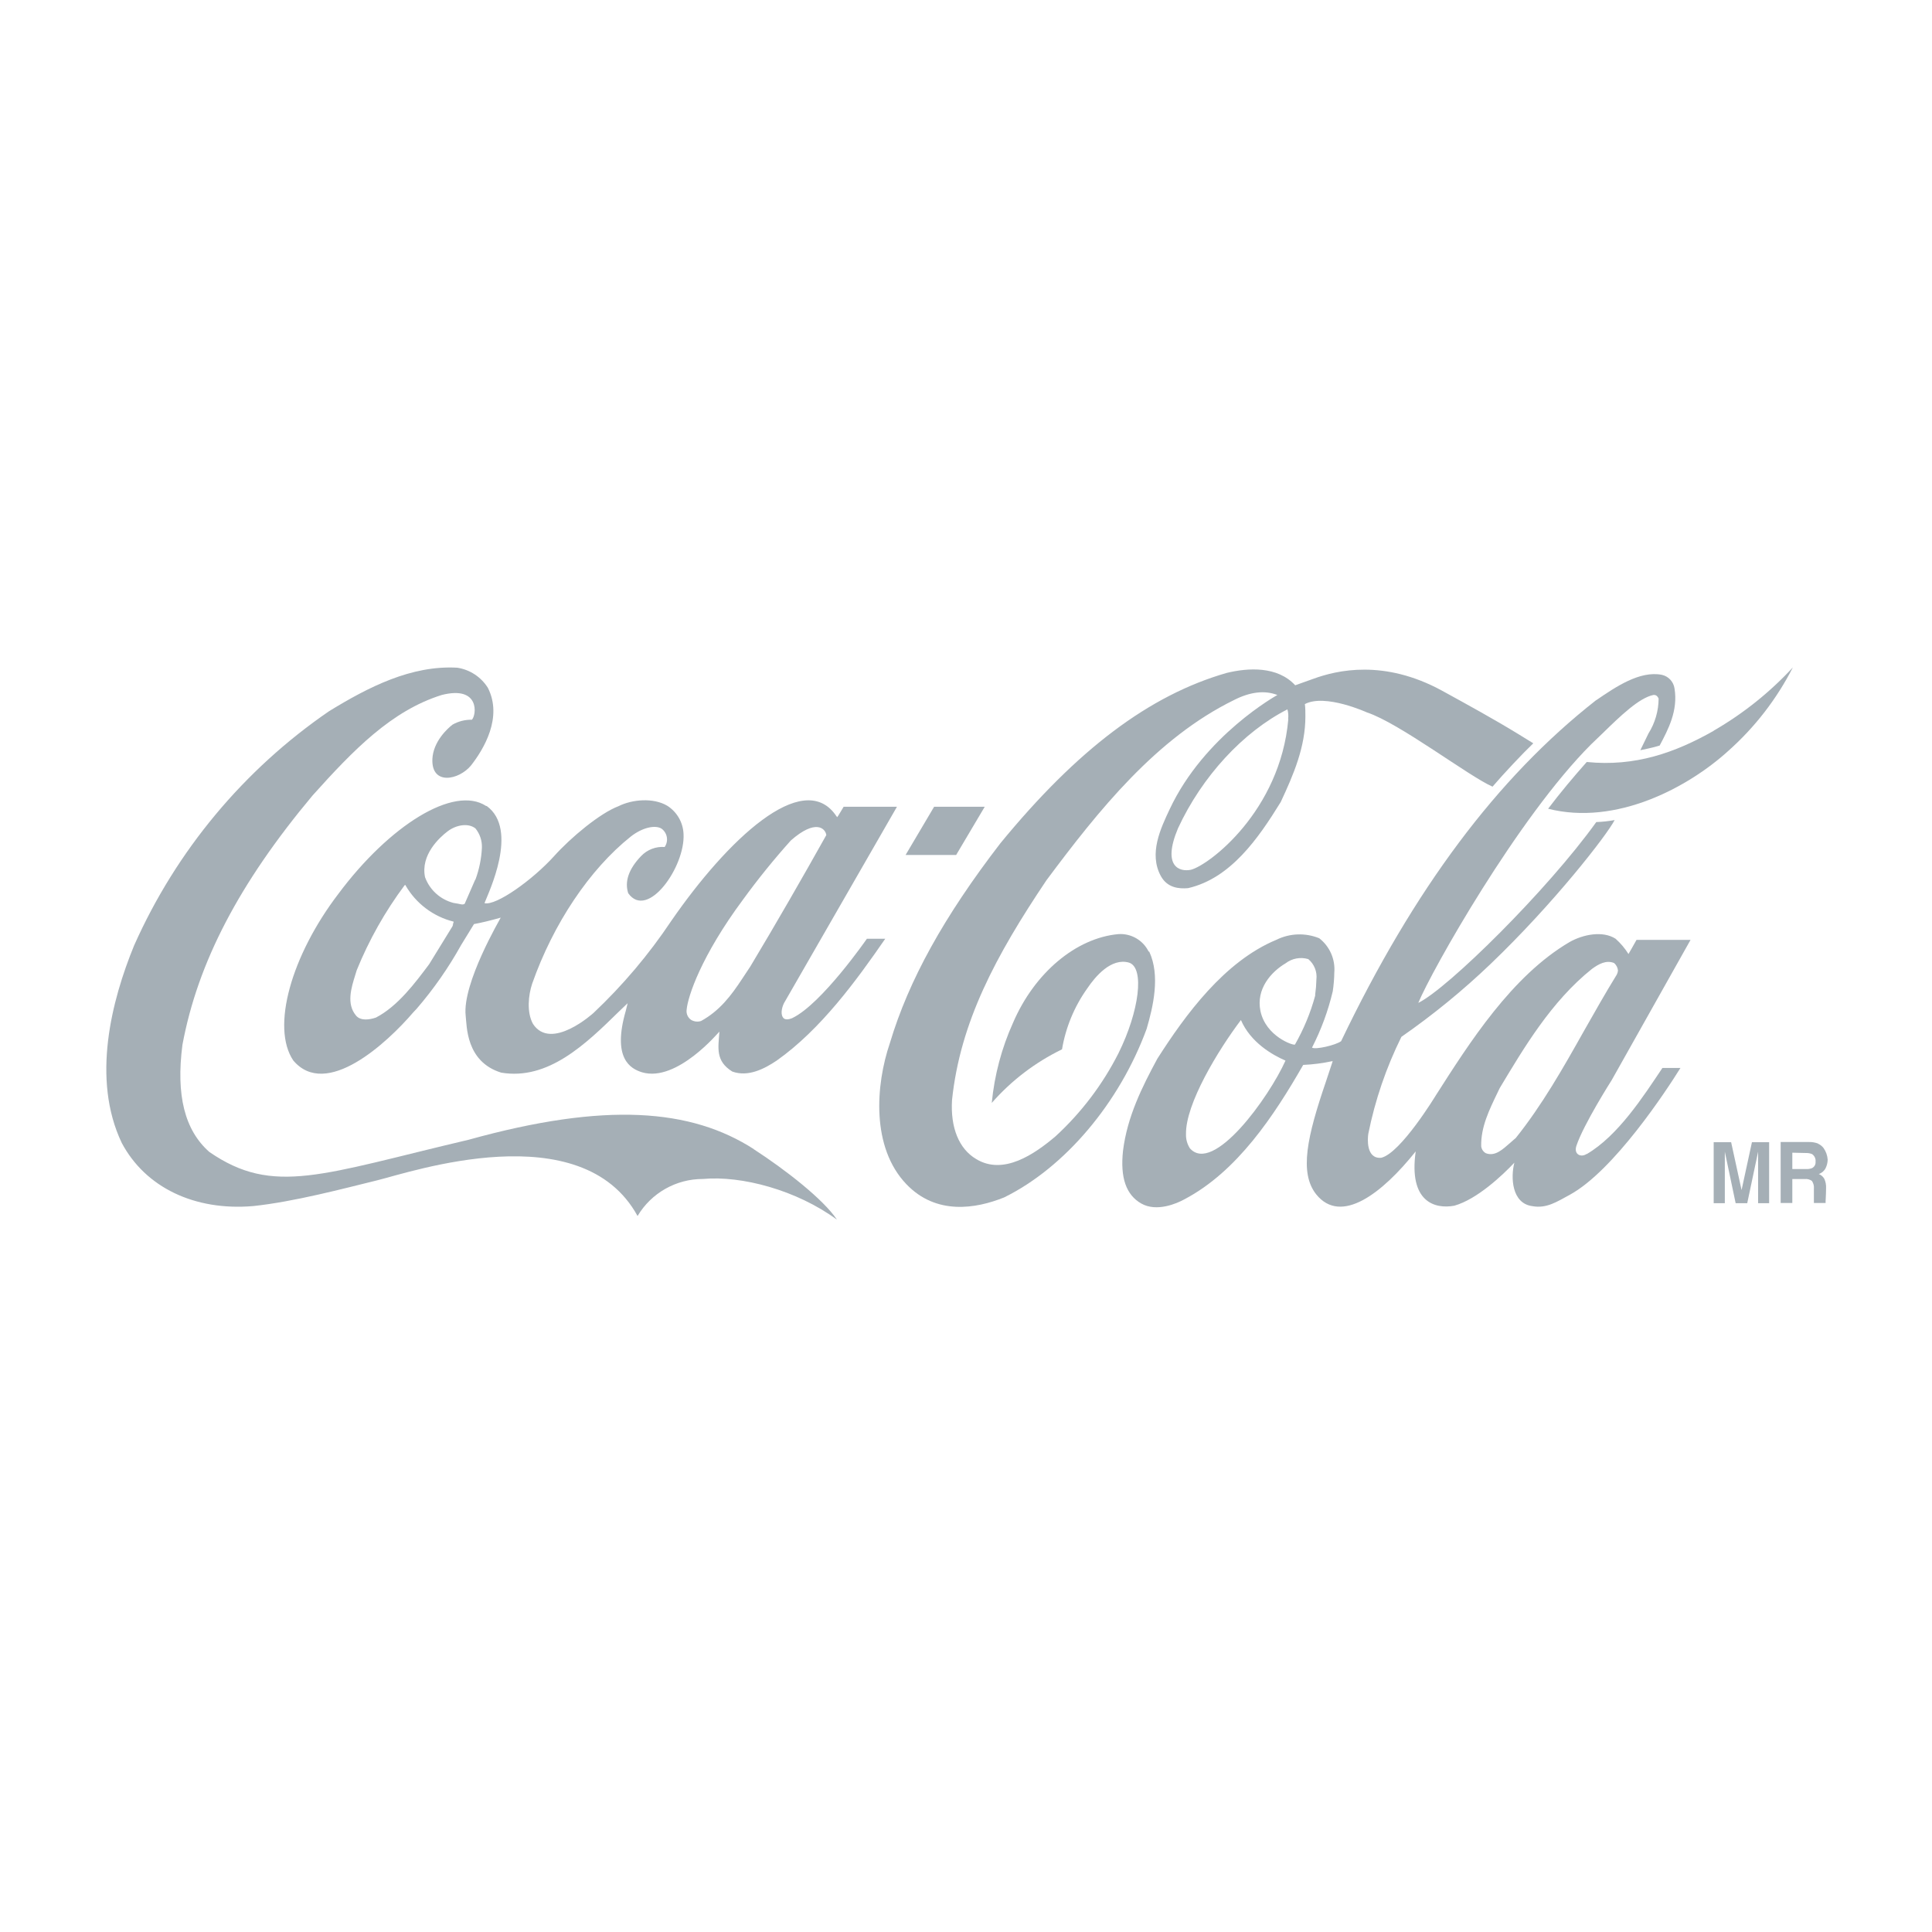
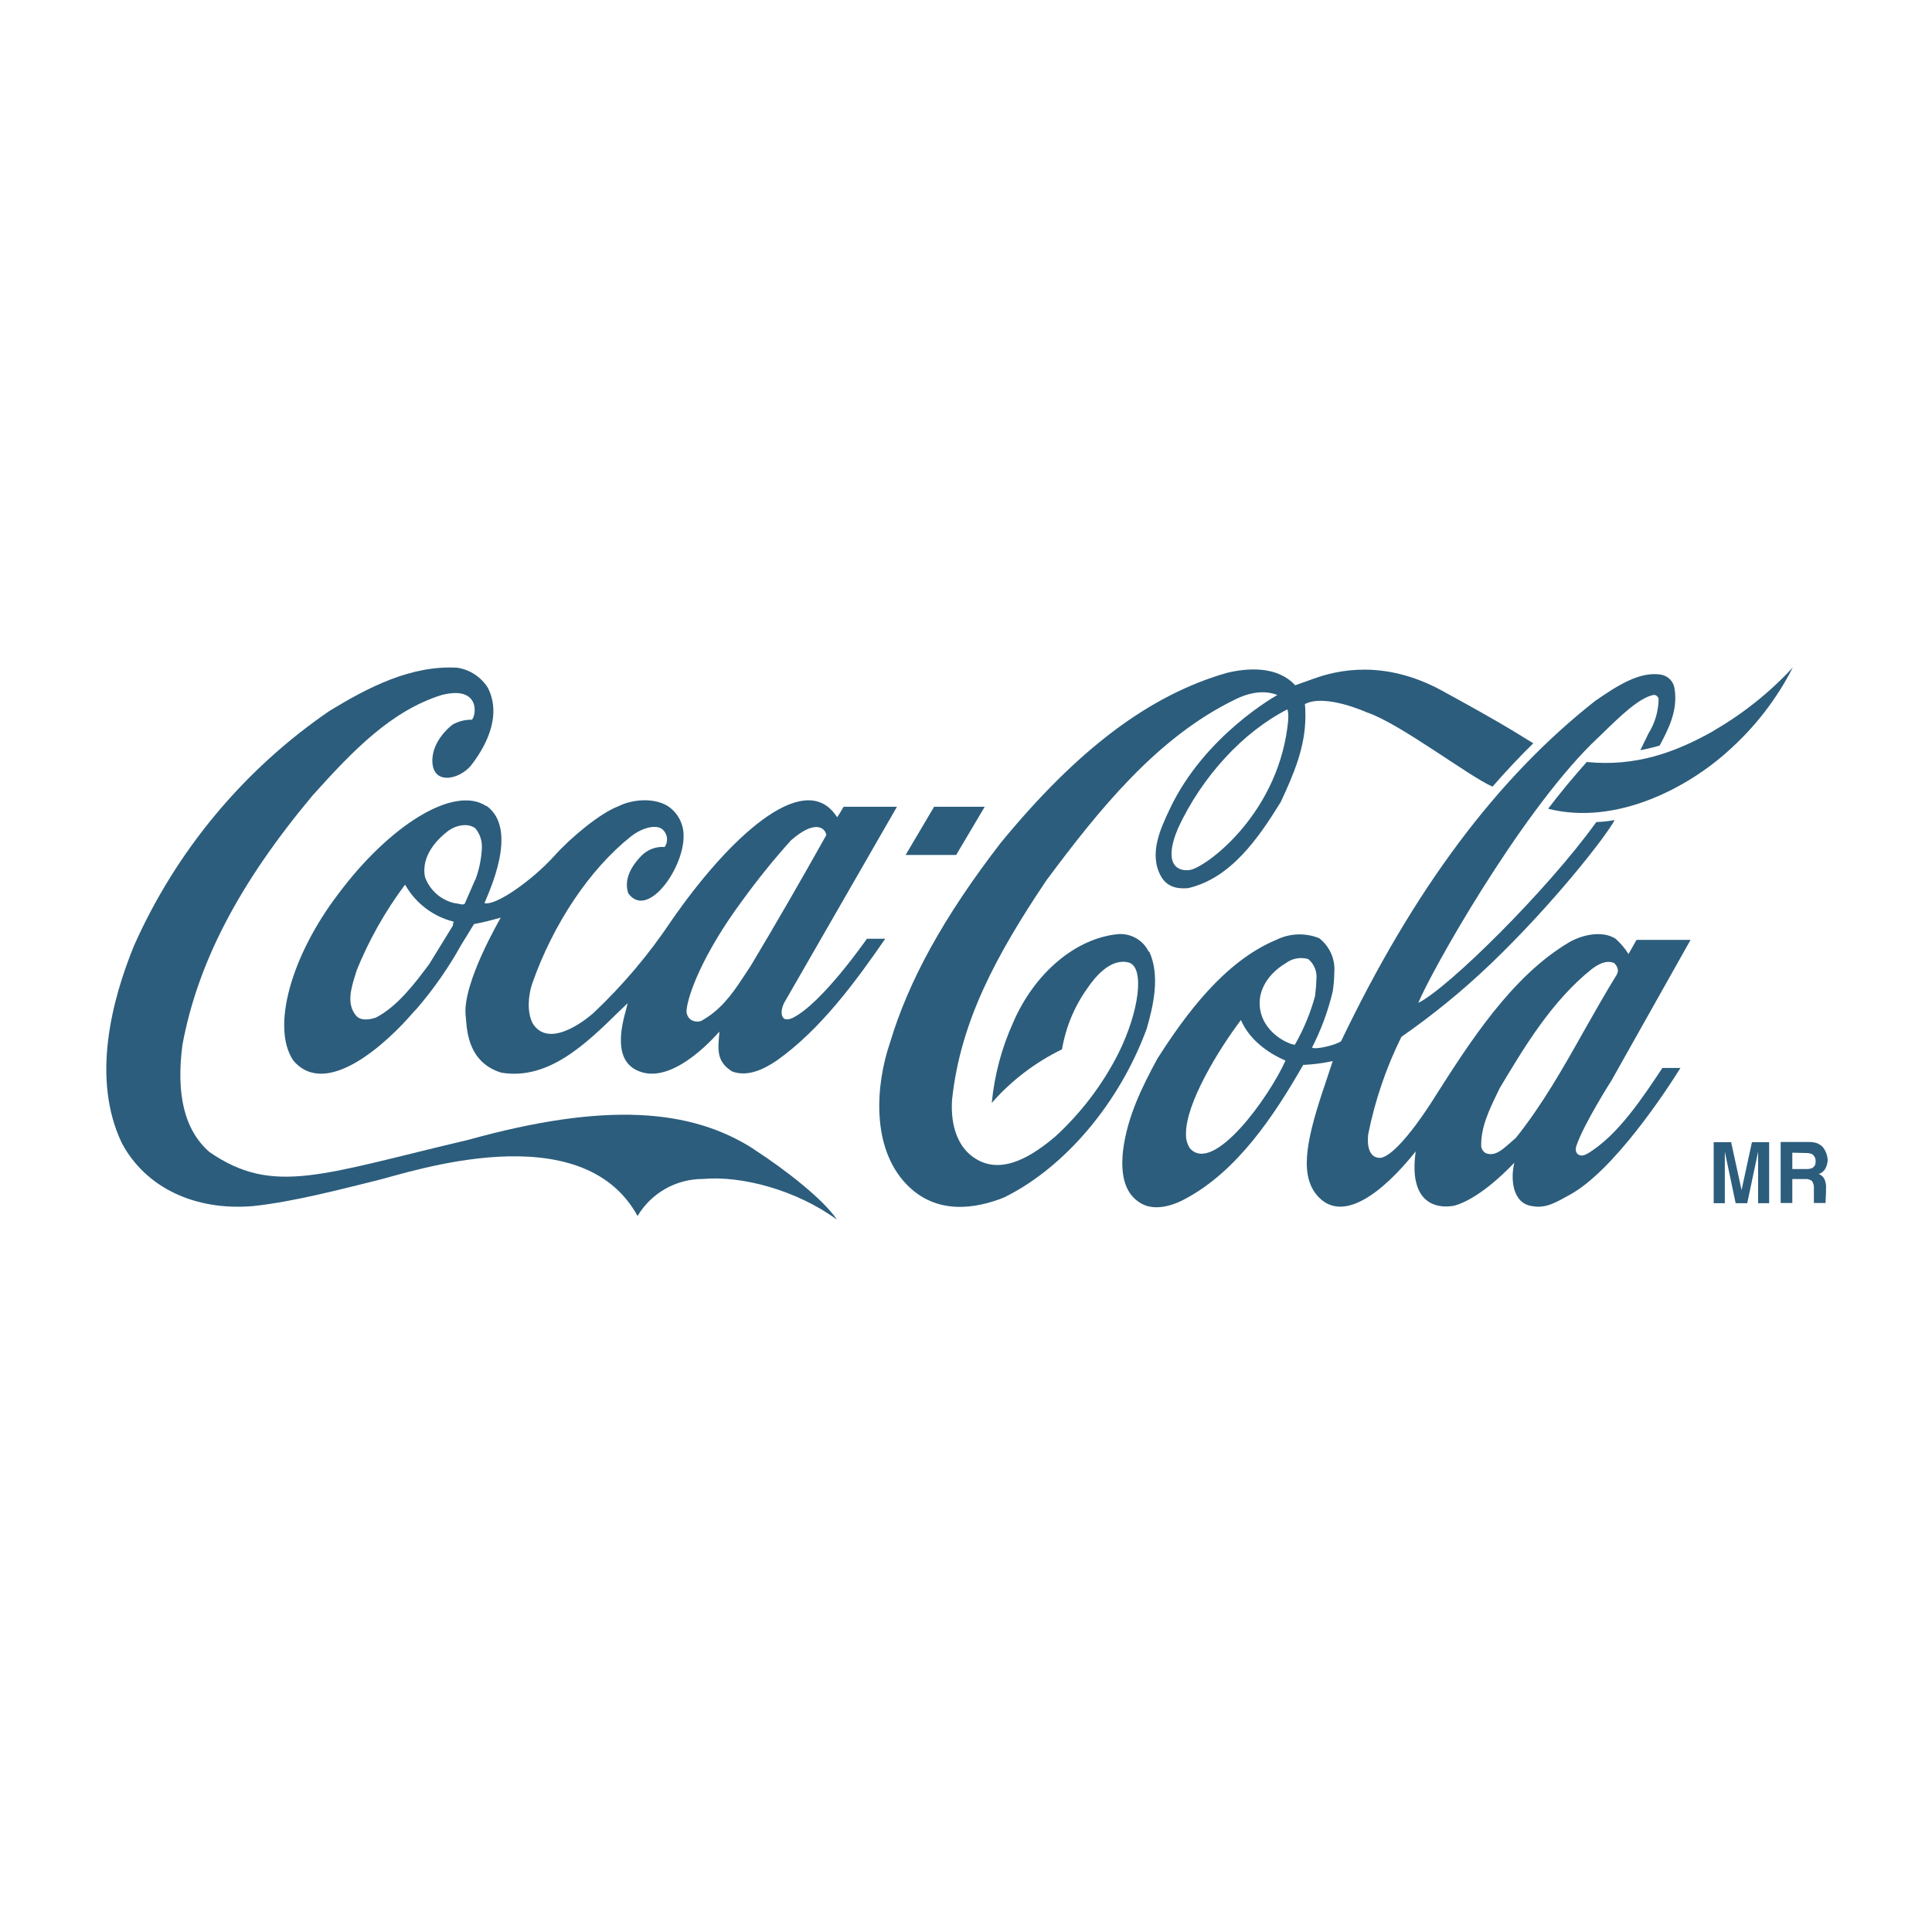
<svg xmlns="http://www.w3.org/2000/svg" id="Capa_1" data-name="Capa 1" viewBox="0 0 300 300">
  <defs>
-     <style>.cls-1{fill:#a5afb6;fill-rule:evenodd;}</style>
+     <style>.cls-1{fill:#2c5d7c;fill-rule:evenodd;}</style>
  </defs>
  <path class="cls-1" d="M282.31,177.6a2.09,2.09,0,0,1,.86.68,3.54,3.54,0,0,1,.63,1.77,3.07,3.07,0,0,1-.32,1.34,1.81,1.81,0,0,1-1.06.91,1.7,1.7,0,0,1,.87.77,3.14,3.14,0,0,1,.26,1.46c0,1.08-.1,2.13-.07,2.27l-1.82,0,0-1.32v-.89a1.83,1.83,0,0,0-.31-1.22,1.64,1.64,0,0,0-1.12-.29h-1.92v3.72H276.5v-9.47h4.37a3.83,3.83,0,0,1,1.44.24Zm-4,1.39v2.54h2.11a2.29,2.29,0,0,0,.94-.14,1,1,0,0,0,.56-1,1.26,1.26,0,0,0-.54-1.18,2.22,2.22,0,0,0-.91-.17Zm-6.27-1.63h2.67v9.47H273v-8l-1.69,8h-1.8l-1.68-8v8h-1.73v-9.47h2.71l1.62,7.43,1.61-7.43Z" />
  <path class="cls-1" d="M117.06,178.44c-9.74-6.27-23-7.37-44.29-1.46-22.73,5.34-30.31,8.77-40.27,1.89-3.82-3.37-5.19-8.81-4.17-16.64,2.38-12.77,8.79-25.06,20.19-38.69,6.36-7.09,12.26-13.17,20.06-15.62,6-1.53,5.41,3.16,4.69,3.84a5.82,5.82,0,0,0-3,.76c-.81.62-3,2.64-3.13,5.34-.17,4.15,4.12,3.28,6,1,2-2.56,4.94-7.47,2.62-12.05A6.83,6.83,0,0,0,71,103.68c-7.13-.4-13.78,3-19.91,6.76A87,87,0,0,0,20.83,146.8c-3.5,8.53-6.66,20.74-1.92,30.68,3.67,6.9,11.29,10.57,20.39,9.8,6.37-.67,14.08-2.73,19.27-4S90.3,172.93,99,188.82a11.78,11.78,0,0,1,10.15-5.75c6-.55,14.55,1.72,20.81,6.32-2.08-3.14-8-7.76-12.93-10.95Z" />
  <path class="cls-1" d="M75.48,125.15c-5-3.26-15,3-22.94,13.65-7.31,9.58-10.47,20.72-7,25.87,5.11,6.06,14.59-2.75,18.63-7.47l.52-.55a59.16,59.16,0,0,0,6.91-9.9l2-3.26c1.16-.21,2.56-.55,4.15-1,0,.07-6,10.2-5.44,15.23.19,1.54,0,7.14,5.52,8.84,7.29,1.22,13.12-4.43,18.25-9.46l1.38-1.32c-.13.51-.29,1.18-.29,1.18-2.14,7.42.74,9,2.54,9.55,5.44,1.59,11.94-6.32,12-6.32-.17,2.49-.66,4.55,2,6.2,2.47.89,5-.43,6.89-1.7,6.86-4.84,12.39-12.45,16.86-18.92h-2.85s-7,10.11-11.57,12.31c0,0-.84.41-1.31.07-.59-.5-.36-1.63,0-2.37l17.55-30.51h-8.28s-.9,1.53-1,1.62a3.14,3.14,0,0,1-.28-.38c-5.13-7.09-16.74,3.83-25.48,16.48a83,83,0,0,1-12.08,14.3s-6.58,6-9.4,1.7c-1-1.82-.71-4.48-.13-6.23,3.27-9.31,8.92-17.77,15.33-22.87,1.82-1.42,3.79-1.82,4.76-1.22a2.07,2.07,0,0,1,.49,2.85,4.58,4.58,0,0,0-3.66,1.41c-1.92,2-2.59,3.95-2,5.77,3,4.22,8.87-4.12,8.59-9.2a5.46,5.46,0,0,0-2.52-4.38c-2.17-1.29-5.46-1-7.59.07-2.86,1.08-7.38,4.84-10,7.76-3.32,3.67-9,7.74-10.8,7.29.59-1.56,5.4-11.41.34-15.09Zm39.88,14.56a115.52,115.52,0,0,1,7.44-9.2c3.84-3.38,5.37-1.89,5.51-.84-3.59,6.42-7.82,13.78-11.79,20.39,0,0-1.25,1.89-1.25,1.89-1.76,2.68-3.52,5-6.41,6.59a1.89,1.89,0,0,1-1.54-.17,1.64,1.64,0,0,1-.7-1.58c.18-2.06,2.27-8.36,8.74-17.08Zm-45,3.86a2.49,2.49,0,0,1-.11.28s-3.61,5.87-3.61,5.87c-2.17,2.9-4.88,6.54-8.27,8.29-1,.34-2.39.55-3.1-.33-1.5-1.8-.73-4.29-.1-6.3l.22-.72a59.52,59.52,0,0,1,7.44-13.2.34.34,0,0,1,.14-.05.15.15,0,0,1,0,.07,11.93,11.93,0,0,0,7.46,5.63s0,0,0,.07a1.35,1.35,0,0,1-.13.39Zm3.41-6.93-1.61,3.69c-.23.19-.59.1-1,0l-.72-.12a6.39,6.39,0,0,1-4.44-4c-.72-3.45,2.23-6.16,3.53-7.14s3.18-1.32,4.3-.43a4.49,4.49,0,0,1,1,3,16.5,16.5,0,0,1-1,4.93Z" />
  <path class="cls-1" d="M178.36,147.76a4.87,4.87,0,0,0-4.71-2.71c-6.56.6-13,6-16.33,13.73A39.47,39.47,0,0,0,154,171.26a34.61,34.61,0,0,1,10.91-8.32,22.82,22.82,0,0,1,3.92-9.46c1.24-1.84,3.72-4.81,6.5-4,2.43.81,1.58,7.54-1.65,14.06a45.32,45.32,0,0,1-9.76,12.89c-3.27,2.78-8.11,6.13-12.35,3.54-2.67-1.58-4-4.88-3.74-9.15,1.27-12.1,6.78-22.4,14.66-34.13,8.12-10.9,17.08-22.09,29.15-28,2.46-1.25,4.74-1.54,6.71-.77,0,0-11.33,6.23-16.73,17.75-1.37,2.92-3.28,6.87-1.36,10.37,1,1.82,2.79,2,4.23,1.87,6.61-1.53,10.89-7.71,14.38-13.37,2-4.28,3.83-8.55,3.83-13.29,0-.57,0-1.34-.08-1.92,3.16-1.67,9.65,1.3,9.65,1.3,5.06,1.67,15.85,9.94,19.49,11.52,1.77-2.06,4.69-5.17,6.33-6.73l-2.37-1.46c-3.81-2.33-7.83-4.53-11.8-6.71-9-4.91-16.31-3.19-20-1.84l-2.8,1c-2.77-3-7.3-2.73-10.64-1.92-12,3.45-23.17,11.86-35.14,26.45-8.79,11.42-14.24,21.29-17.15,31-2.24,6.56-2.92,16.22,2.55,21.94,4.65,4.86,10.81,3.81,15.17,2.06,9.43-4.64,17.91-14.66,22.14-26.18,1-3.42,2.15-8.26.4-12Zm21.69-36.1c-1.25,14.32-12.38,22.73-15.14,23.4-1.67.34-4.52-.4-2-6.42,3.74-8.09,10.14-15,17-18.49a3.77,3.77,0,0,1,.11,1.51Z" />
  <path class="cls-1" d="M266.1,113.48c-6,3.4-12.2,5.6-19.71,4.84-2.09,2.35-4.11,4.77-6,7.26,10.55,2.68,21.73-3.29,28-9a44.23,44.23,0,0,0,10-12.94,52.37,52.37,0,0,1-12.26,9.8Z" />
  <polygon class="cls-1" points="152.91 125.27 145.05 125.27 140.62 132.76 148.47 132.76 152.91 125.27 152.91 125.27" />
  <path class="cls-1" d="M246.36,179.19c-.85.57-2,.09-1.59-1.23,1.1-3.35,5.5-10.25,5.5-10.25l12.24-21.77h-8.39c-.39.72-1.25,2.2-1.25,2.2a10.93,10.93,0,0,0-2-2.37c-2-1.29-5.06-.67-7.13.5-9,5.27-15.59,15.69-20.78,23.81,0,0-5.46,9-8.49,9.7-2.36.2-2.12-3-2-3.73A61,61,0,0,1,217.61,161a114.84,114.84,0,0,0,13.84-11.31c9.8-9.37,18.06-20,19.27-22.35a19.69,19.69,0,0,1-2.85.31c-7.54,10.52-23,25.8-27.64,28.08,2.07-5,15.45-28.77,26.84-40.15l1.8-1.73c2.77-2.7,5.64-5.48,7.88-5.94.24,0,.54,0,.8.56a10.33,10.33,0,0,1-1.58,5.43l-1.26,2.59s1.78-.34,3-.72c1.36-2.56,2.87-5.44,2.31-8.86a2.54,2.54,0,0,0-2-2.13c-3.4-.65-7.11,1.86-10.09,3.9l-.12.07c-15.31,12-28.25,29.3-39.56,52.92-.82.62-4,1.36-4.52,1a38.64,38.64,0,0,0,3.22-8.74,21.81,21.81,0,0,0,.24-2.9,6.11,6.11,0,0,0-2.34-5.34,8.11,8.11,0,0,0-6.65.24c-8.08,3.35-14.13,11.64-18.49,18.47-2.34,4.33-4.68,9-5.33,14.3-.45,4.17.48,6.85,2.85,8.19s5.5,0,6.7-.67c8.19-4.31,13.92-13,18.43-20.86a27.28,27.28,0,0,0,4.5-.58.1.1,0,0,1,.08,0c-.11.35-1.07,3.23-1.07,3.23-2.86,8.38-4.18,14.08-1.48,17.46,3.86,4.77,10.24-.17,15.44-6.68-1.11,7.81,2.93,9,6,8.43,3.54-1,7.49-4.74,9.32-6.68-.59,2.27-.42,6.34,2.8,6.75,2.21.41,3.86-.72,5.78-1.75,6.86-3.73,15.07-16.26,17.21-19.71h-2.8c-3,4.48-6.89,10.52-11.74,13.37Zm-61.61-.91a3.83,3.83,0,0,1-.59-2.16c-.09-4.7,5-13.06,8.53-17.73h0c1.5,3.48,4.88,5.42,6.92,6.3-2.53,5.66-11.24,17.8-14.87,13.59Zm16.31-16.08c-.25.17-4.51-1.27-5.34-5.22-.7-3.4,1.64-6.06,3.91-7.4a3.93,3.93,0,0,1,3.52-.65,3.57,3.57,0,0,1,1.26,3.16,19.78,19.78,0,0,1-.19,2.35s0,.14,0,.17a32.55,32.55,0,0,1-3.14,7.59Zm34.23,14.57-.81.71c-1.15,1-2.33,2.14-3.76,1.59A1.42,1.42,0,0,1,230,178c-.07-3,1.26-5.68,2.54-8.34l.33-.69c3.71-6.18,8-13.47,14.33-18.52,1.06-.77,2.22-1.41,3.44-.91a1.78,1.78,0,0,1,.6,1.17,1.82,1.82,0,0,1-.2.65c-1.76,2.85-3.45,5.85-5.08,8.72-3.19,5.68-6.51,11.55-10.65,16.7Z" />
</svg>
